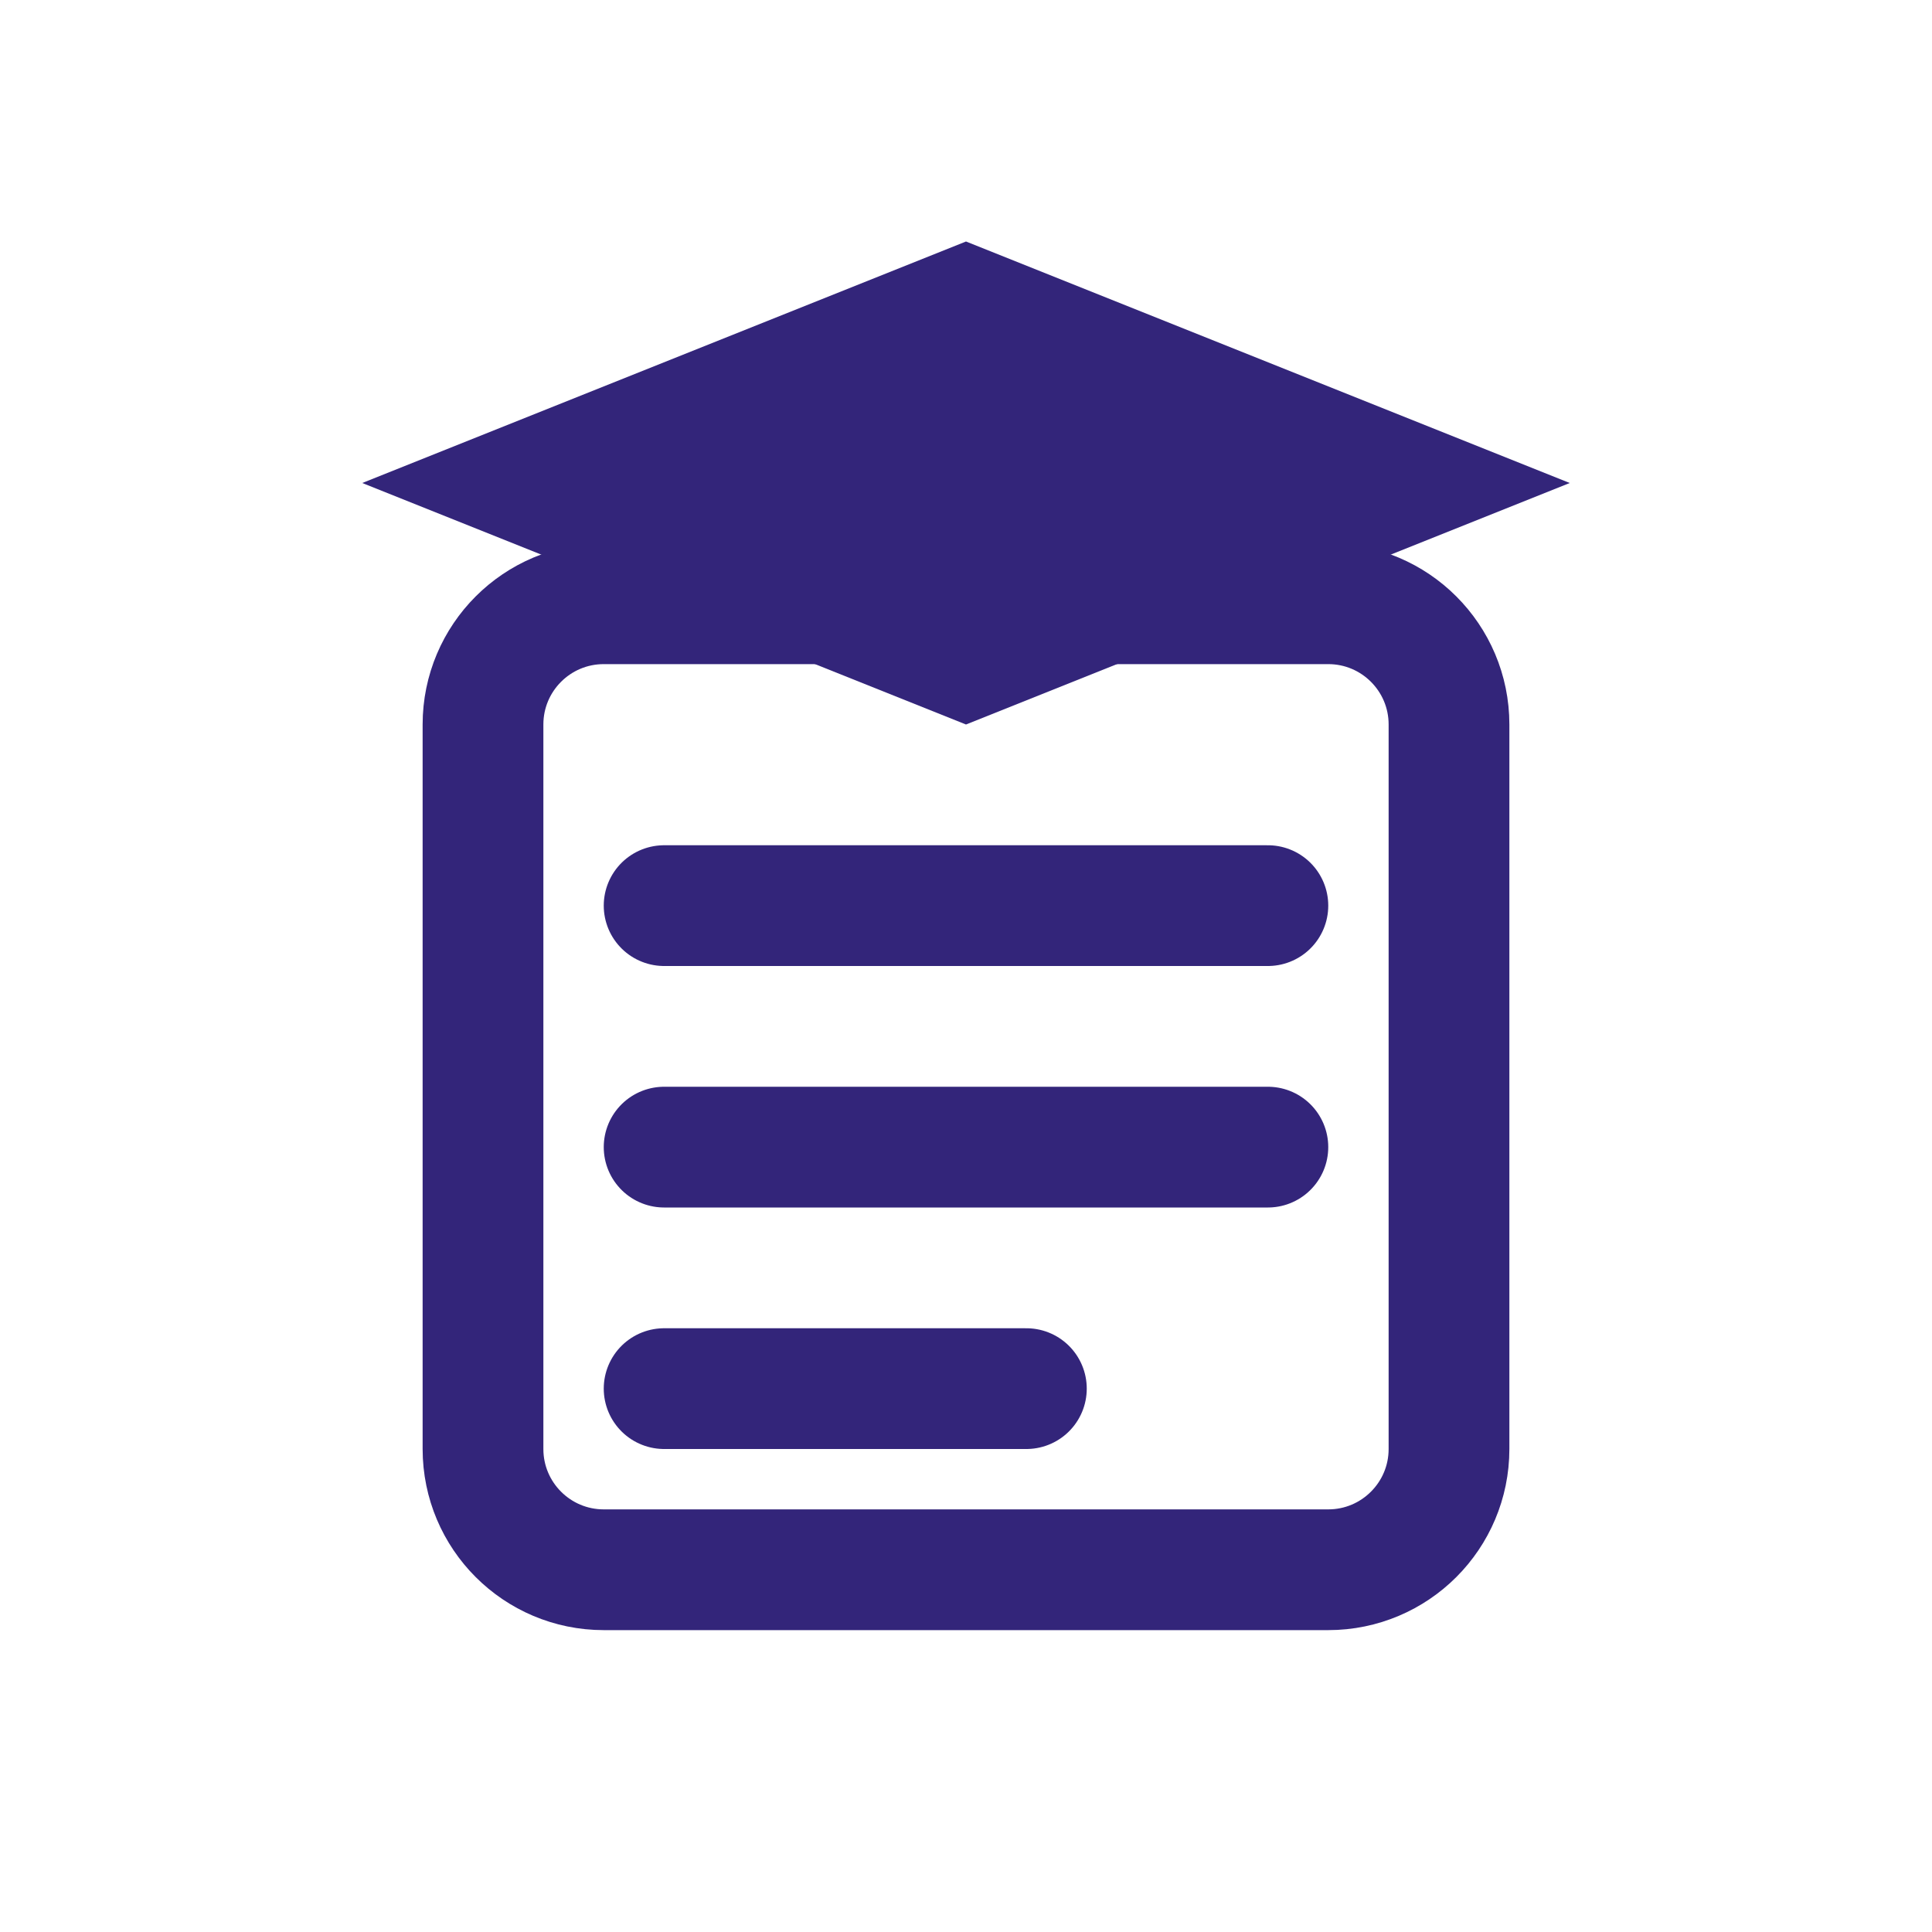
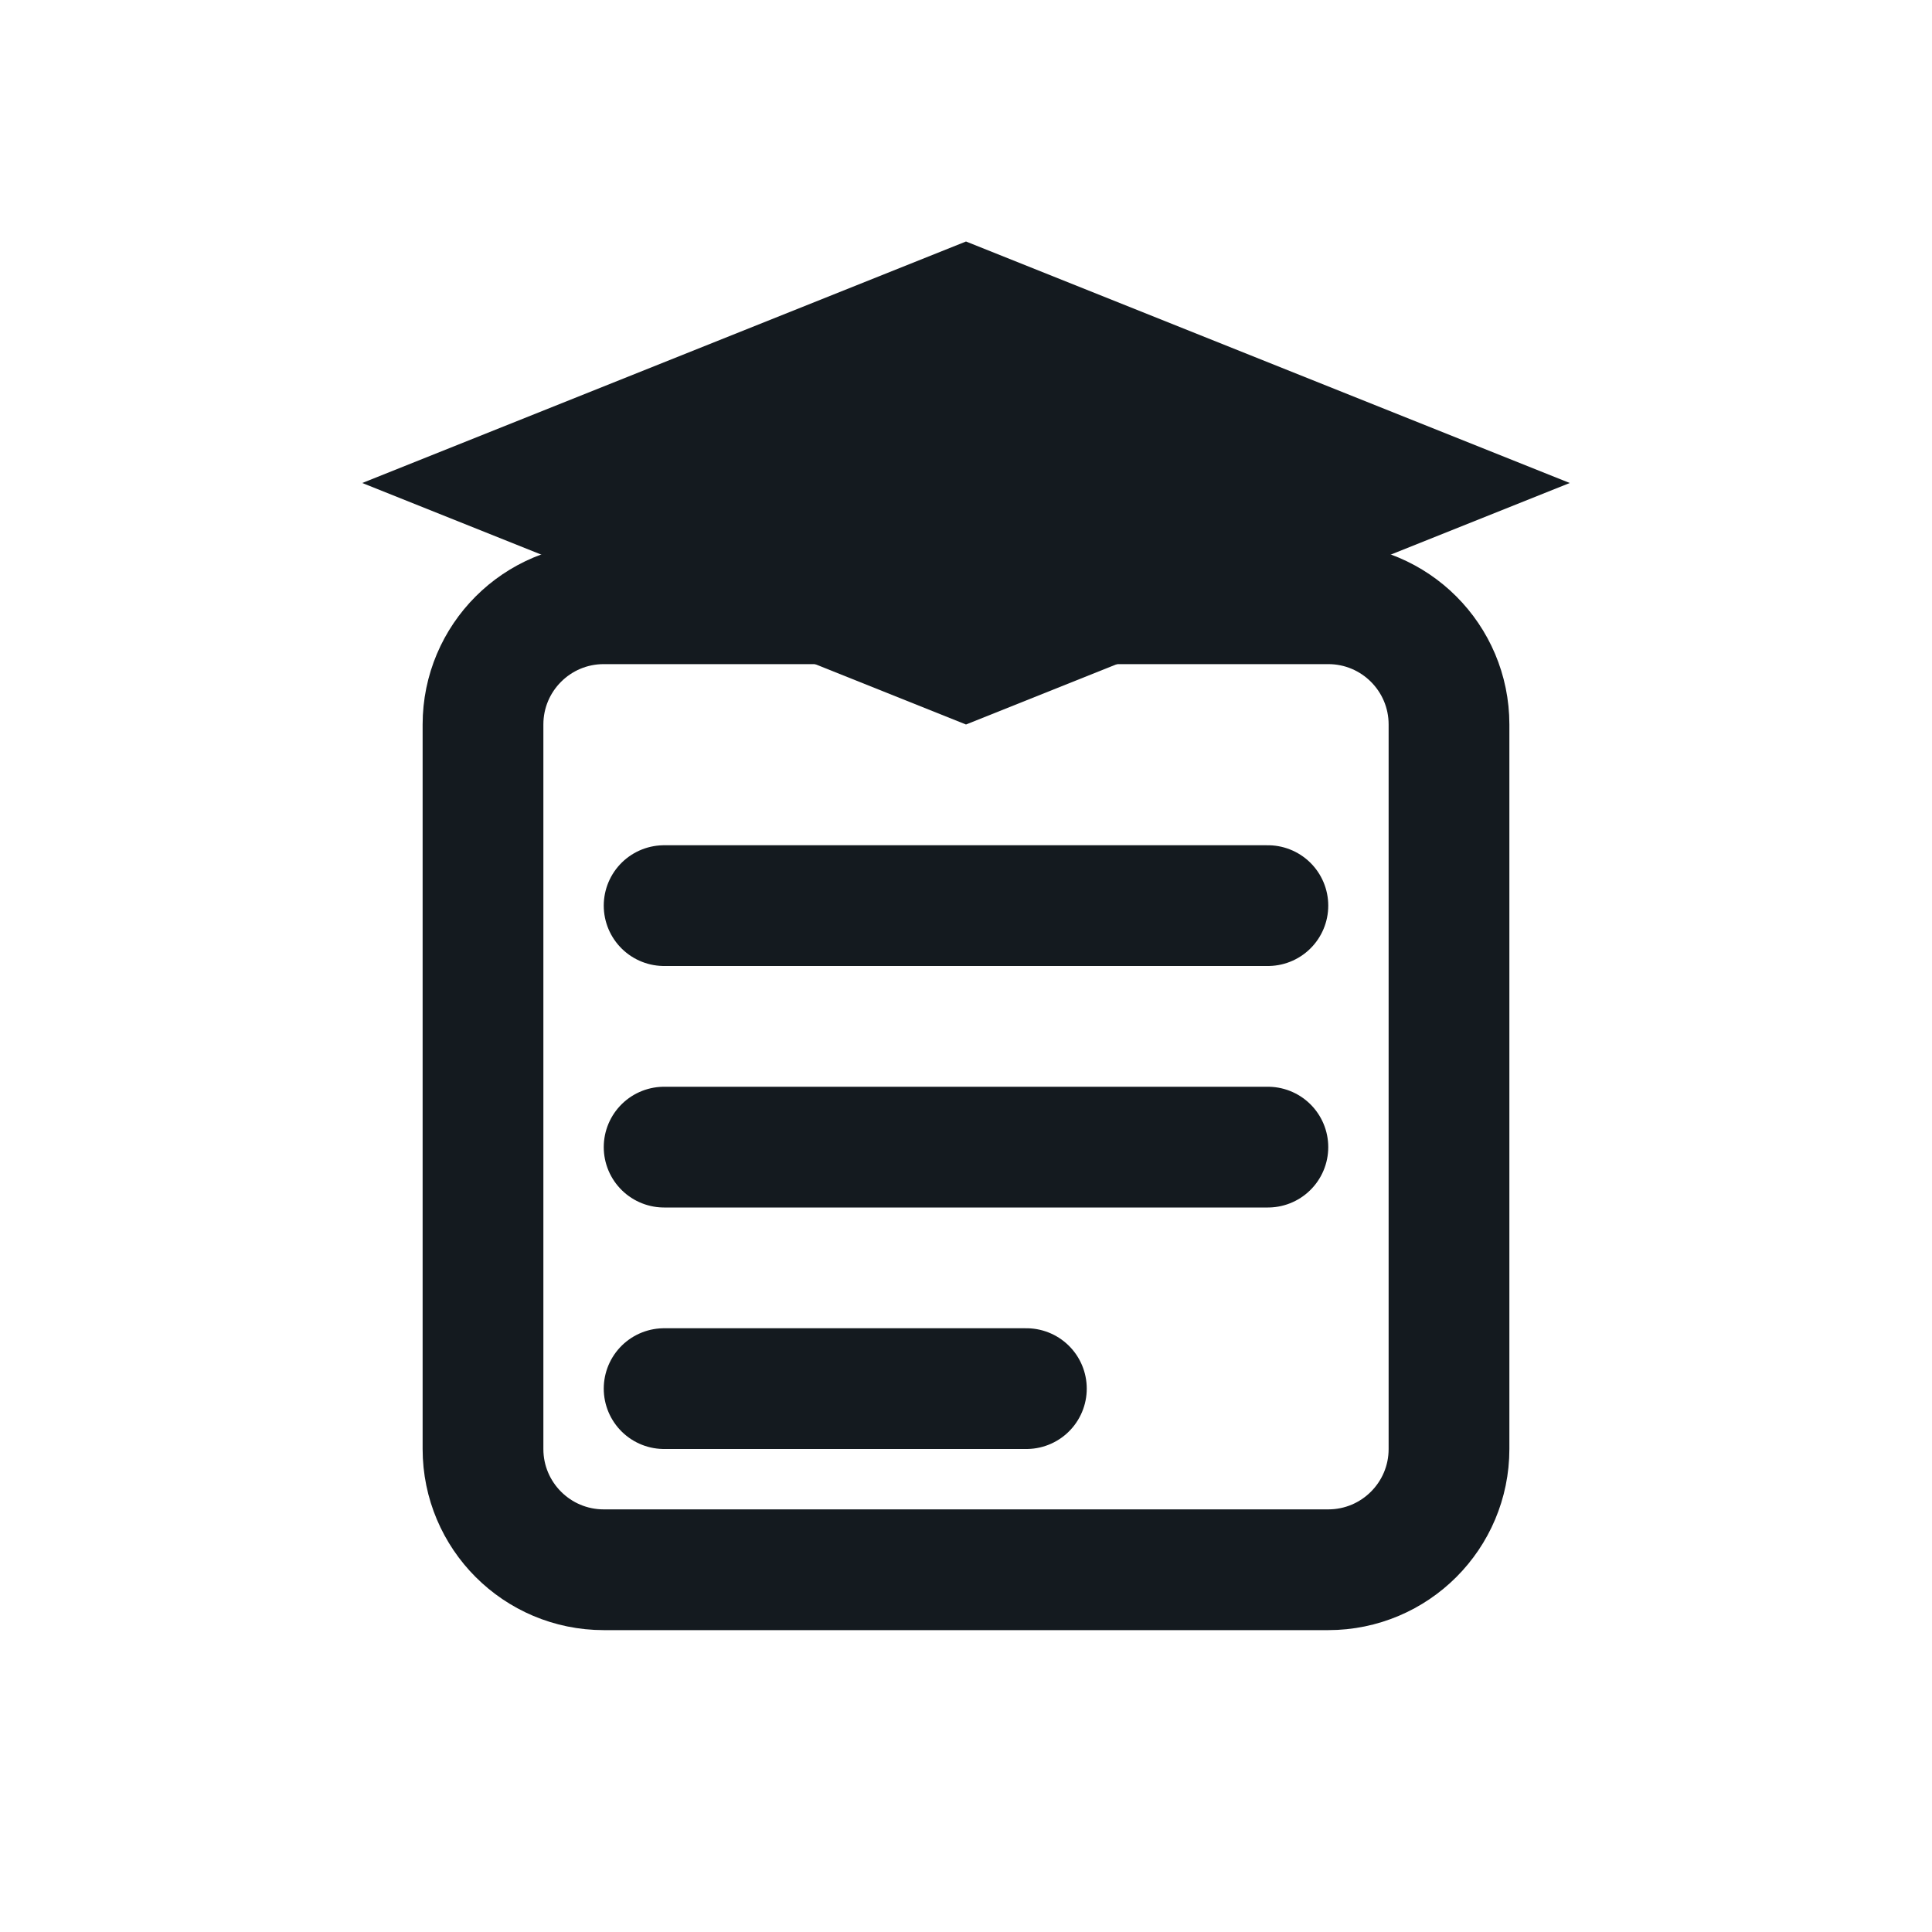
<svg xmlns="http://www.w3.org/2000/svg" viewBox="0 0 32 32">
-   <rect x="8" y="10" width="16" height="16" rx="2" fill="none" stroke="#33257A" stroke-width="2" />
-   <path d="M11 15h10M11 19h10M11 23h6" stroke="#33257A" stroke-width="2" stroke-linecap="round" />
-   <path d="M16 4 26 8l-10 4-10-4Z" fill="#33257A" />
+   <rect x="8" y="10" width="16" height="16" rx="2" fill="none" stroke="#141A1F" stroke-width="2" />
+   <path d="M11 15h10M11 19h10M11 23h6" stroke="#141A1F" stroke-width="2" stroke-linecap="round" />
+   <path d="M16 4 26 8l-10 4-10-4Z" fill="#141A1F" />
</svg>
